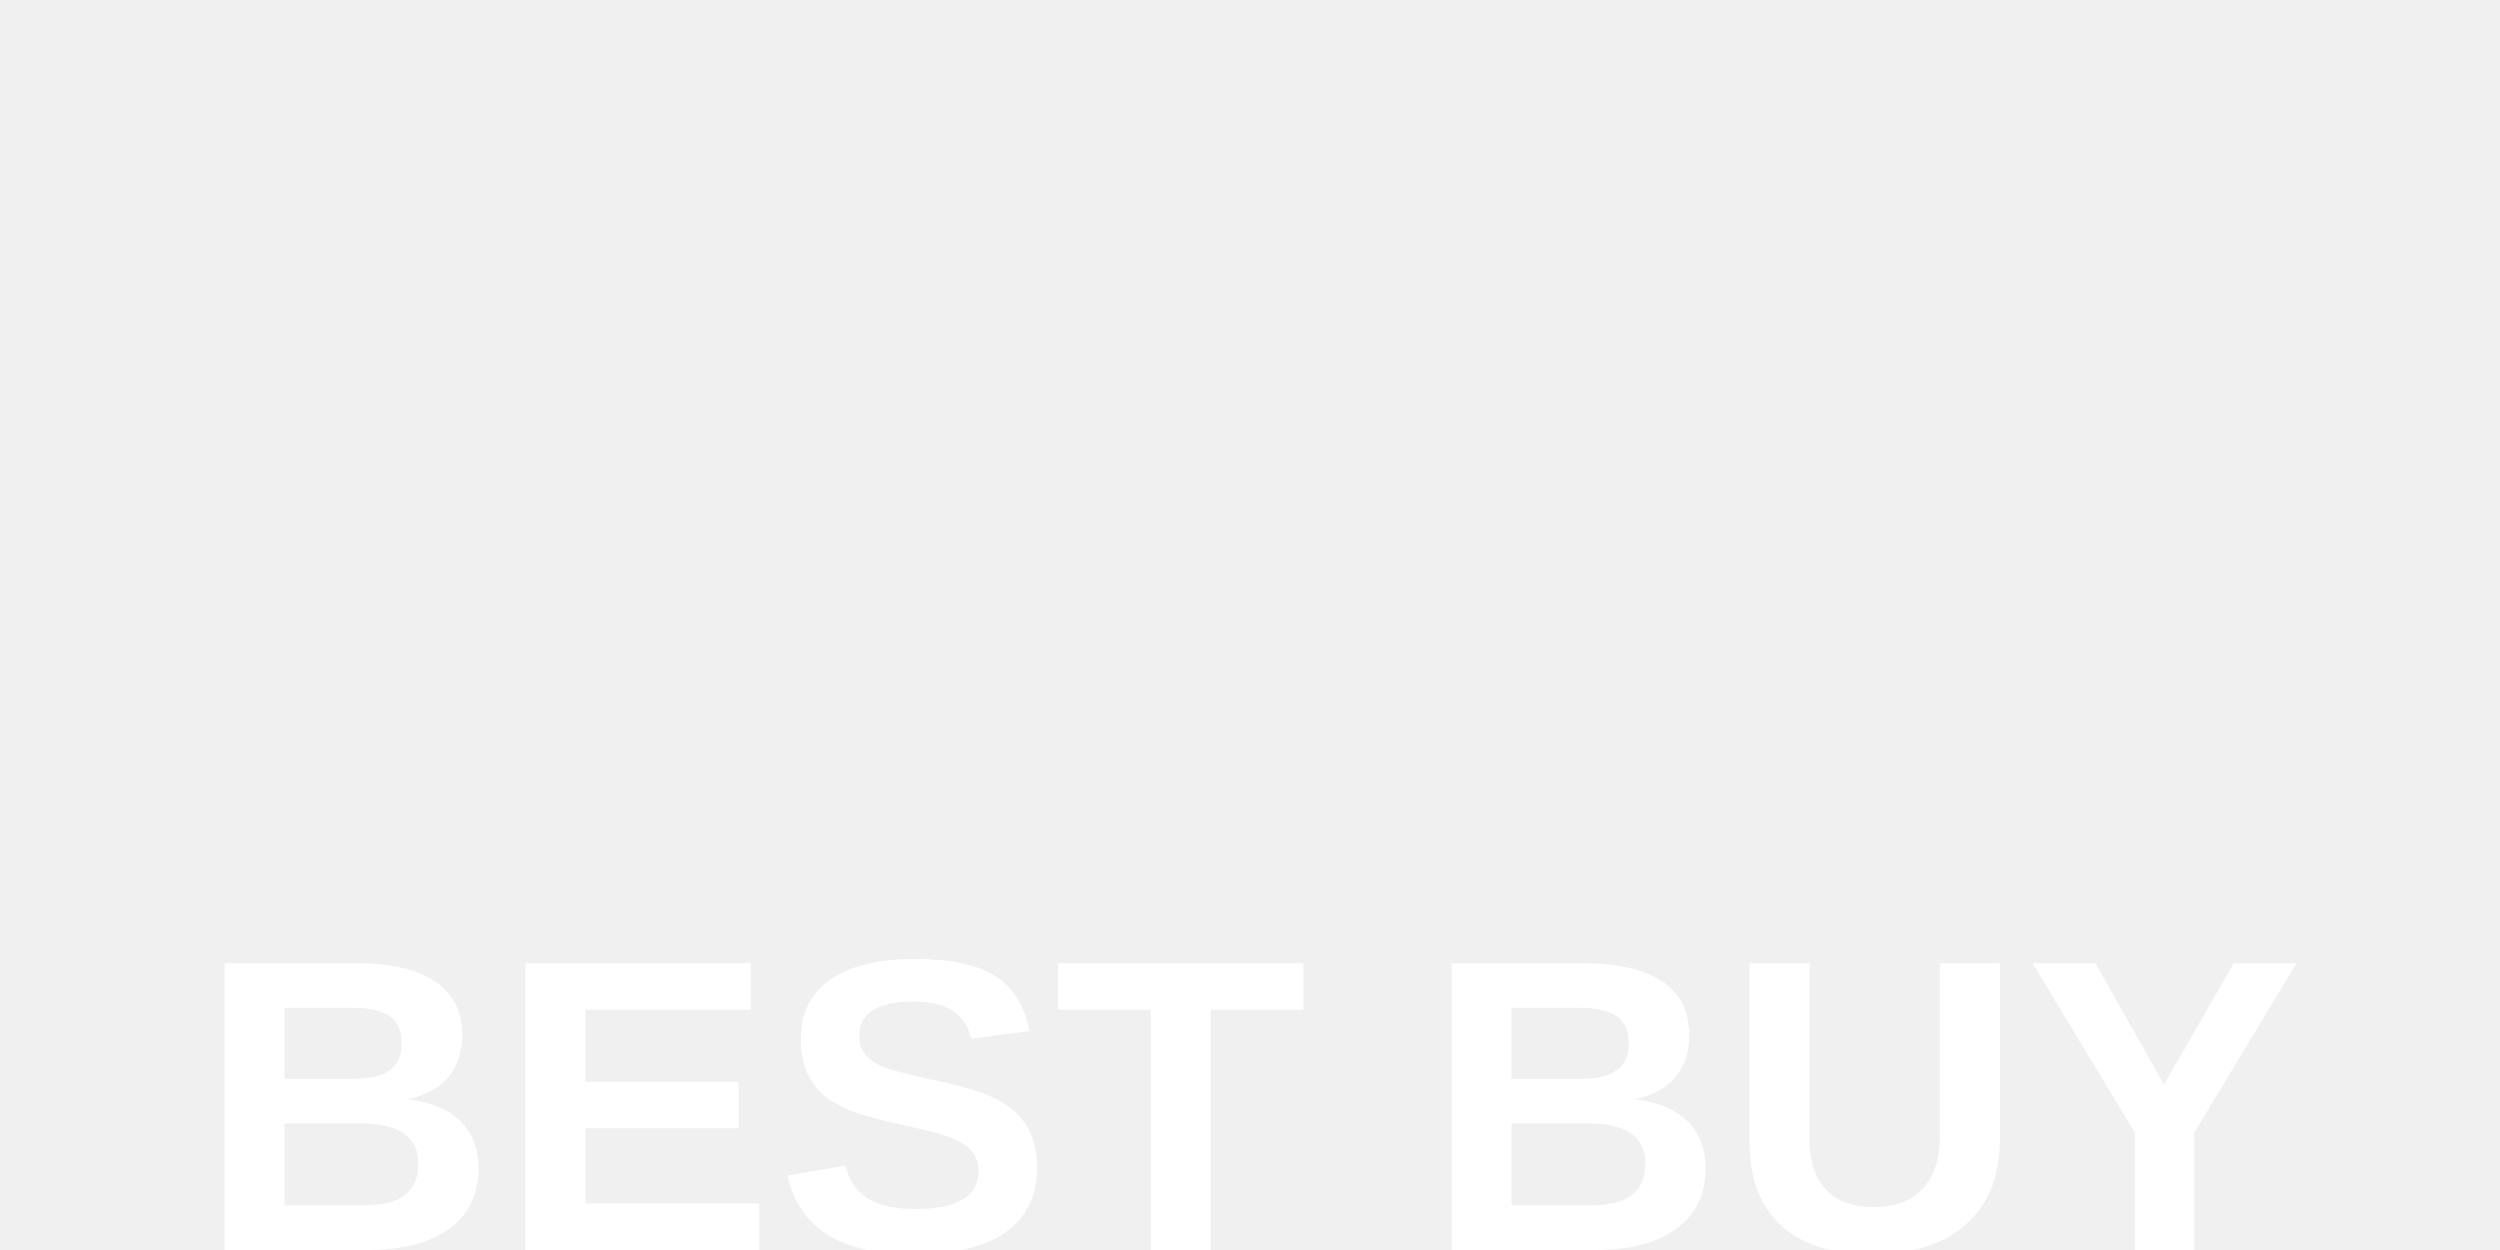
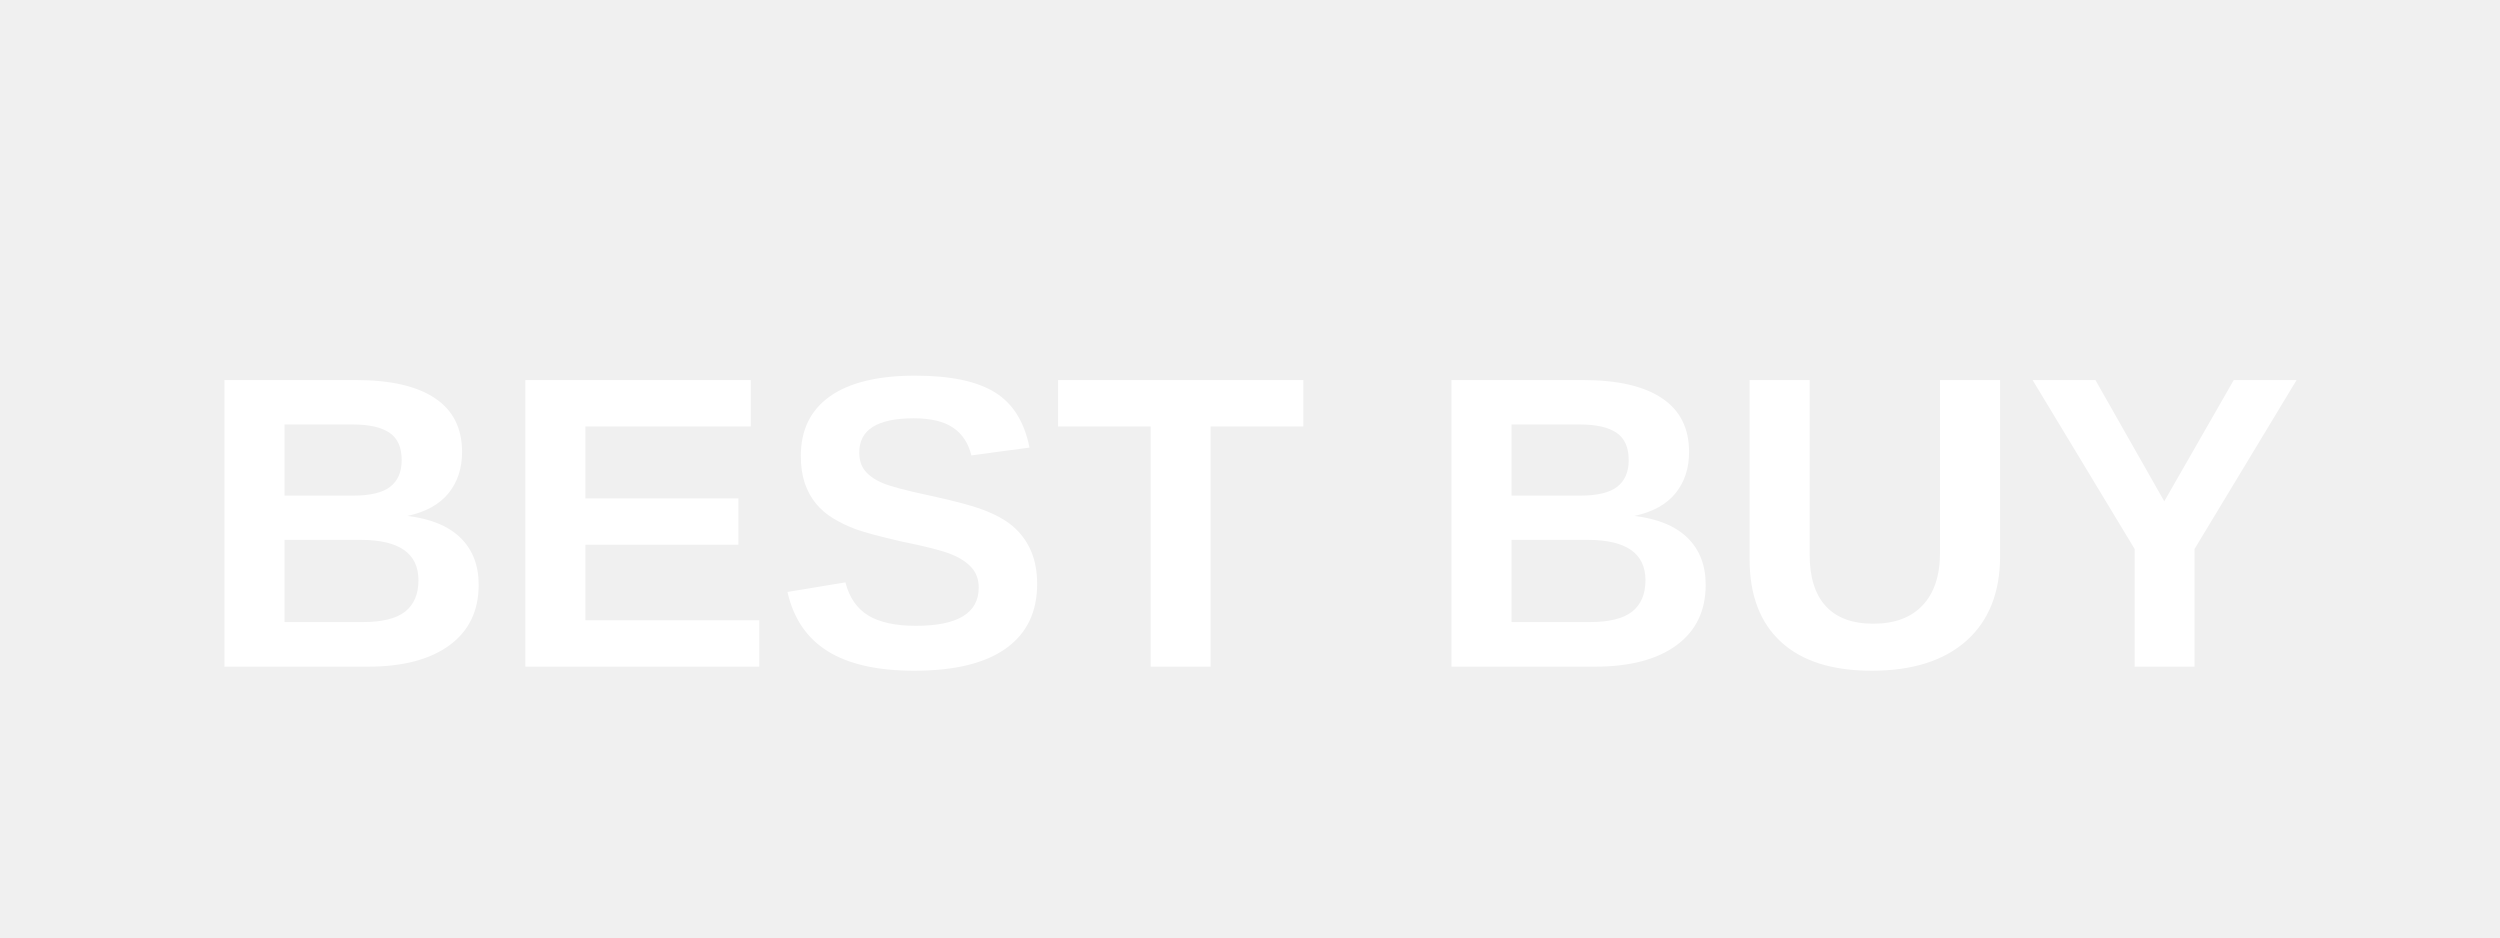
- <svg xmlns="http://www.w3.org/2000/svg" viewBox="0 0 120 60">
-   <text x="60" y="60" text-anchor="middle" font-family="Arial, Helvetica, sans-serif" font-weight="700" font-size="20" fill="#fff">BEST BUY</text>
+ <svg xmlns="http://www.w3.org/2000/svg" viewBox="0 0 240 90" fill="#ffffff" role="img">
+   <text x="120" y="64" text-anchor="middle" font-family="Arial, Helvetica, sans-serif" font-weight="800" font-size="40" letter-spacing="0" textLength="220" lengthAdjust="spacingAndGlyphs" fill="#ffffff">BEST BUY</text>
</svg>
